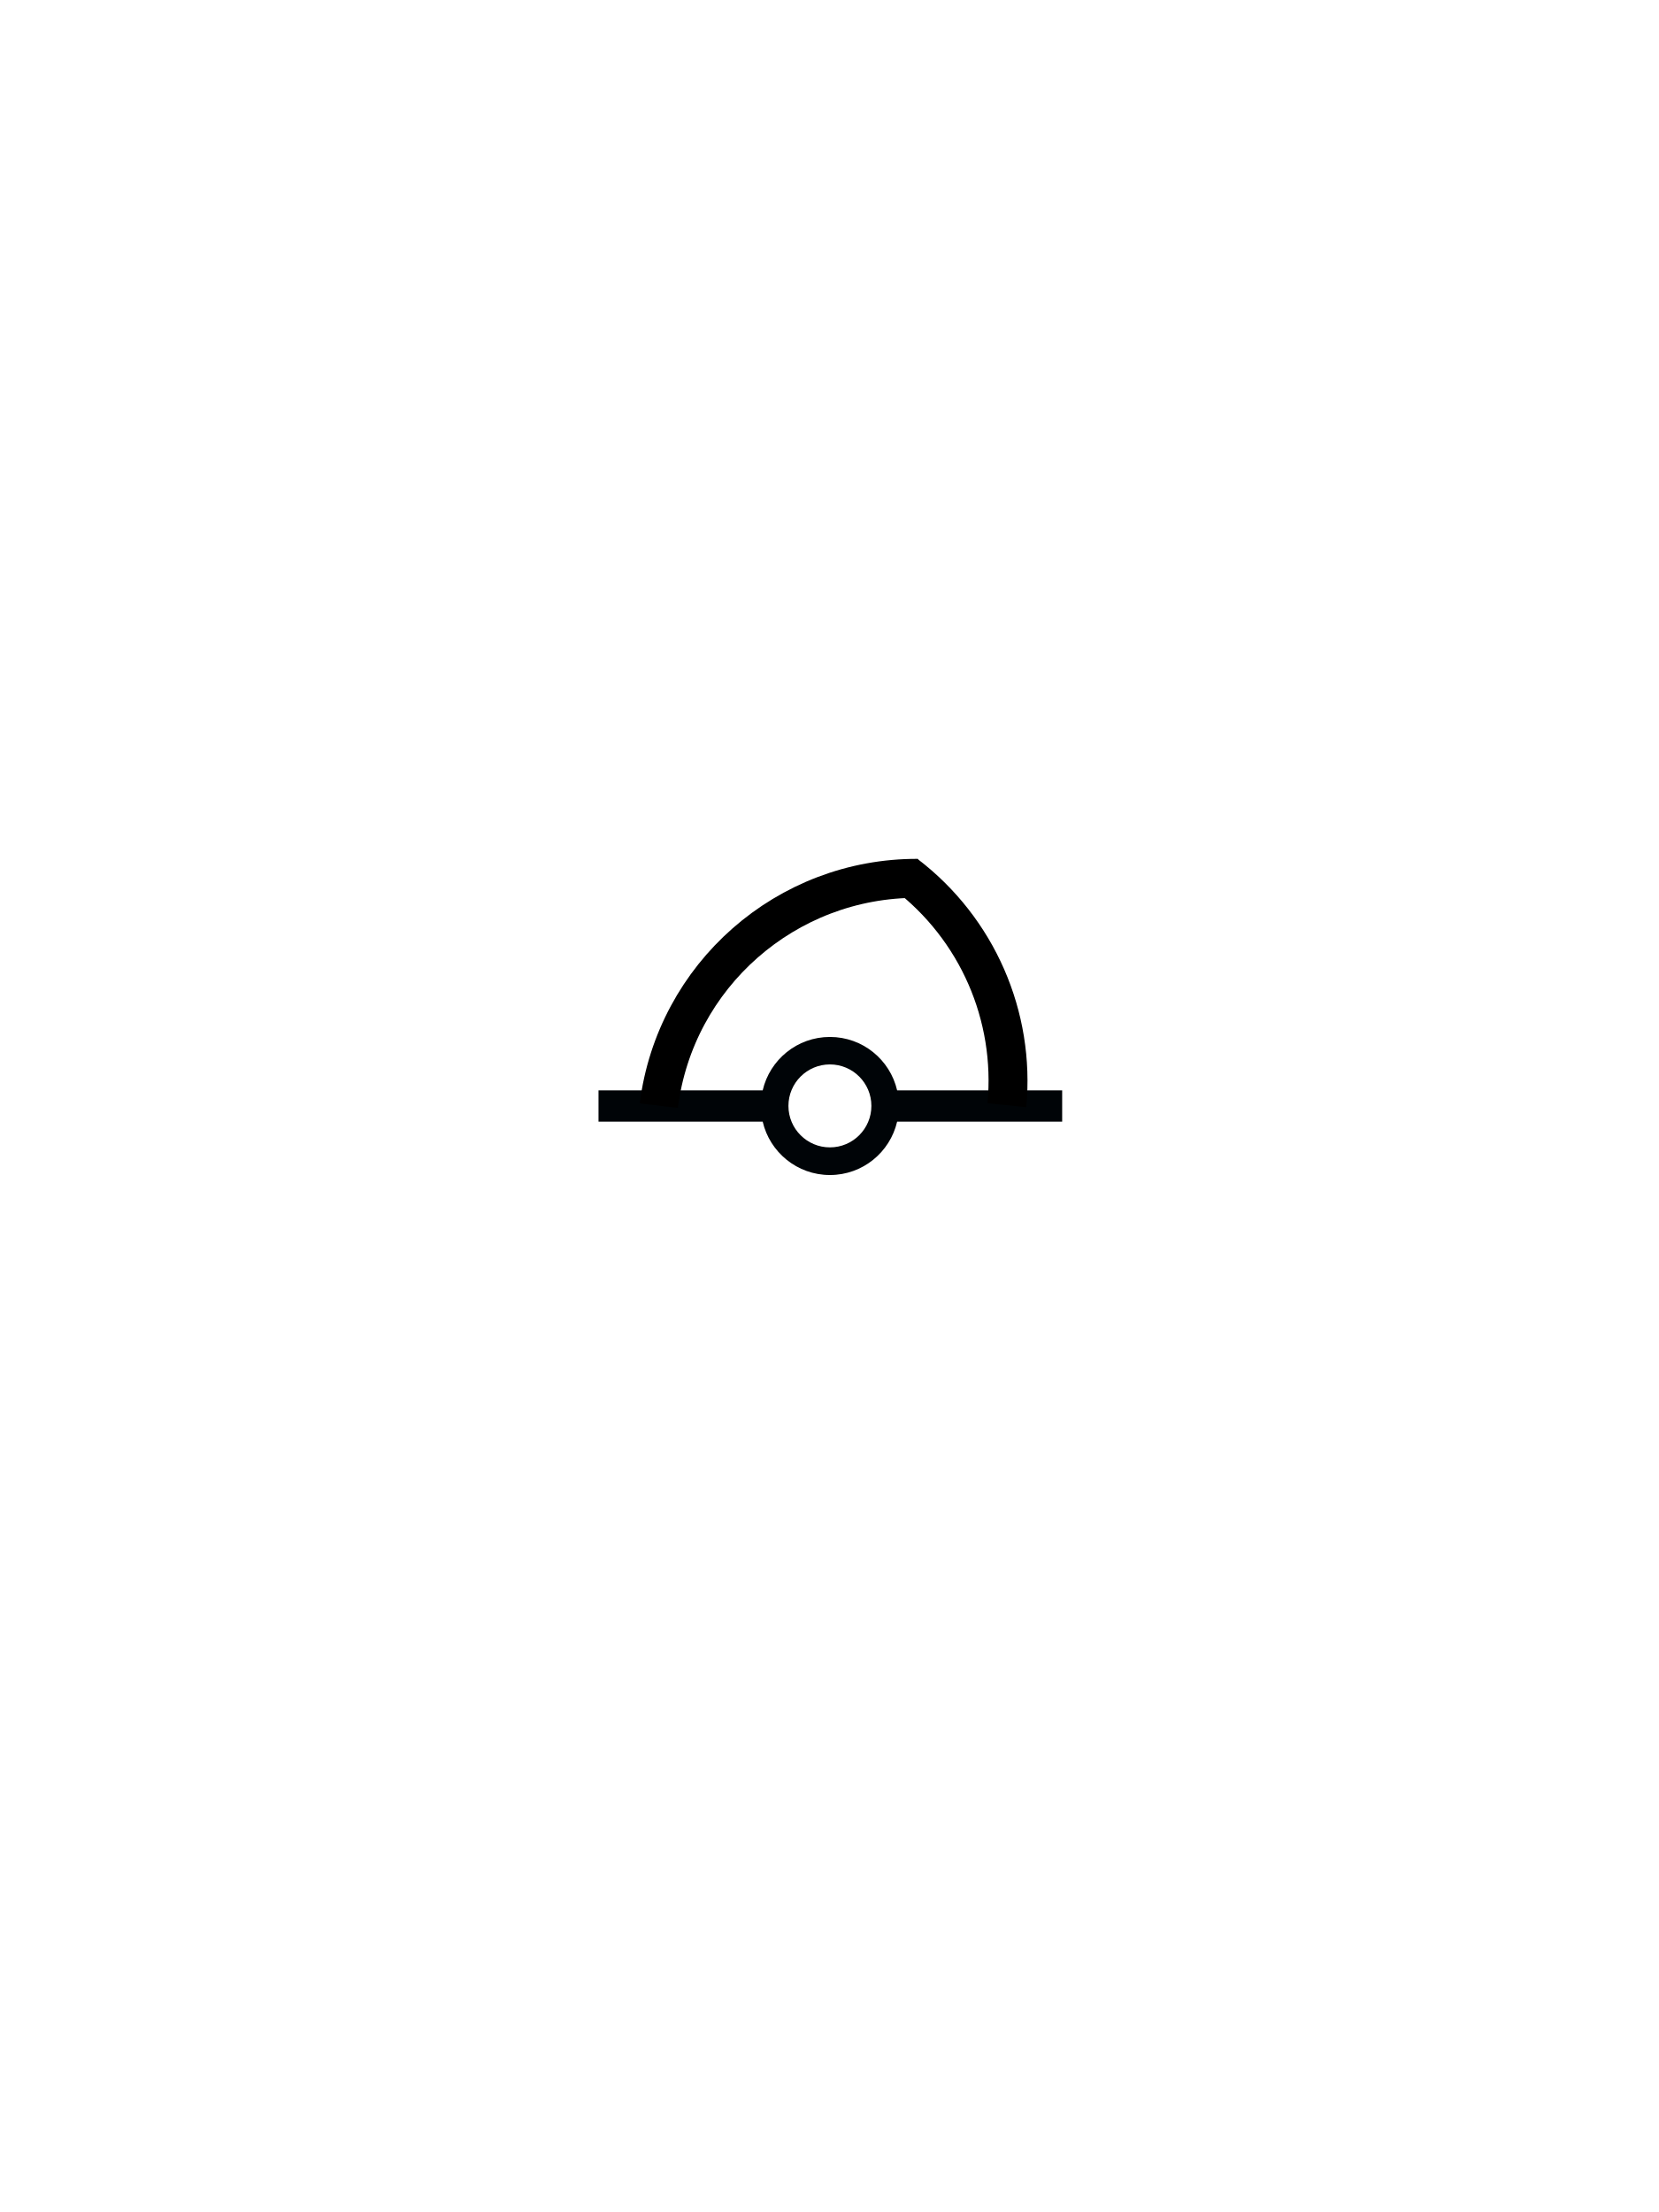
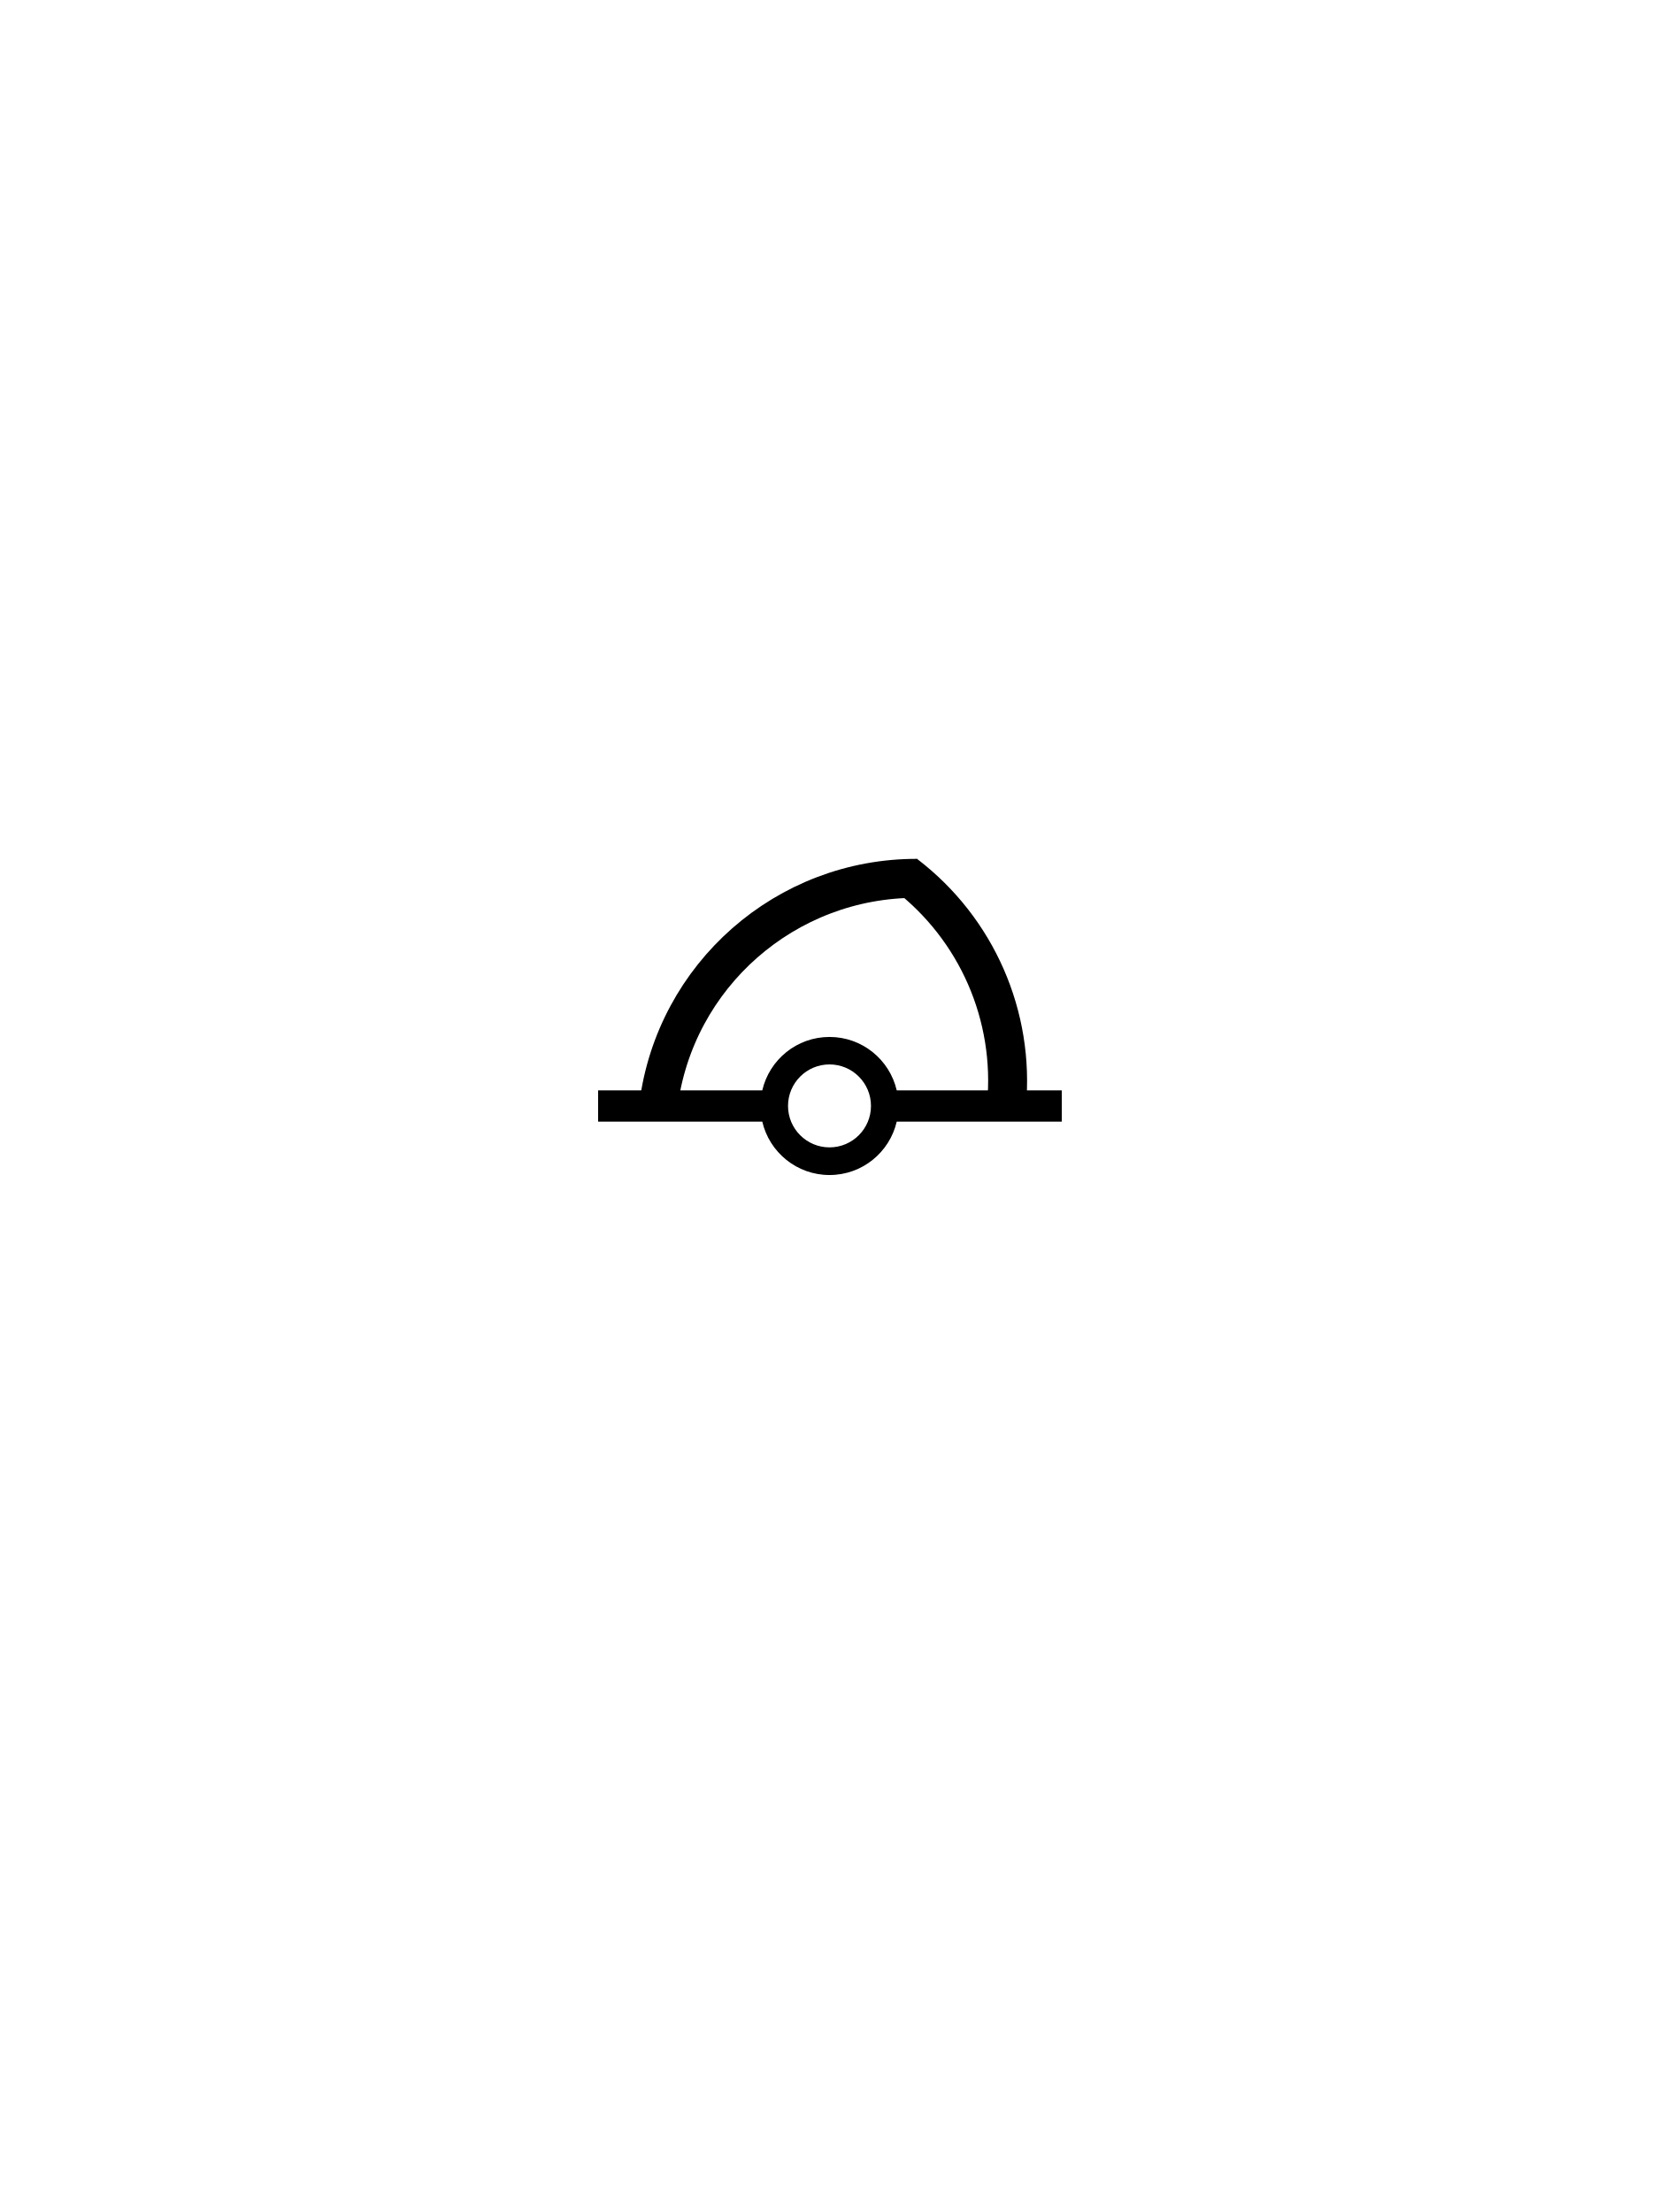
- <svg xmlns="http://www.w3.org/2000/svg" id="svg2" height="400" width="300" version="1.0">
-   <g id="g3653" transform="translate(0,60)">
-     <g id="g3678">
-       <path id="path3655" d="m108.23 137.17v5.656h29.688c1.287 5.533 6.233 9.656 12.156 9.656 5.925 0 10.871-4.12 12.156-9.656h29.844v-0.062-5.594h-83.844zm54 0c-1.285-5.536-6.231-9.656-12.156-9.656-5.923 0-10.869 4.123-12.156 9.656h24.312zm-12.156-4.688c4.14 0 7.5 3.36 7.5 7.5s-3.36 7.5-7.5 7.5-7.5-3.36-7.5-7.5 3.36-7.5 7.5-7.5z" fill-rule="evenodd" fill="#000407" />
-       <path id="path3649" d="m15.636 156.98c-3.115-15.327 5.889-30.531 20.985-35.435" transform="matrix(1.4165 .47394 -.48207 1.4407 172.66 -93.634)" stroke="#000" stroke-width="4.647" fill="none" />
-       <path id="path3651" d="m110.54 99.547c7.819 2.711 13.709 9.319 15.584 17.485" transform="matrix(1.8607 .62259 -.61354 1.8337 19.201 -153.27)" stroke="#000" stroke-width="3.594" fill="none" />
-     </g>
+ <svg xmlns="http://www.w3.org/2000/svg" version="1.0" width="300" height="400" id="svg2">
+   <g id="cone" width="300" height="400" transform="translate(-0.074,60.0)">
+     <path d="m 108.23,137.17 v 5.656 h 29.688 c 1.287,5.533 6.233,9.656 12.156,9.656 5.925,0 10.871,-4.12 12.156,-9.656 h 29.844 v -0.062 -5.594 H 108.23 z m 54,0 c -1.285,-5.536 -6.231,-9.656 -12.156,-9.656 -5.923,1e-5 -10.869,4.123 -12.156,9.656 h 24.312 z m -12.156,-4.688 c 4.14,0 7.5,3.36 7.5,7.5 0,4.14 -3.36,7.5 -7.5,7.5 -4.14,0 -7.5,-3.36 -7.5,-7.5 0,-4.14 3.36,-7.5 7.5,-7.5 z" style="fill:#000000;fill-rule:evenodd" />
+     <path d="m 15.636,156.98 c -3.115,-15.327 5.889,-30.531 20.985,-35.435" transform="matrix(1.4165,0.47394,-0.48207,1.4407,172.66,-93.634)" style="fill:none;stroke:#000000;stroke-width:4.647" />
+     <path d="m 110.54,99.547 c 7.819,2.711 13.709,9.319 15.584,17.485" transform="matrix(1.8607,0.62259,-0.61354,1.8337,19.201,-153.27)" style="fill:none;stroke:#000000;stroke-width:3.594" />
  </g>
</svg>
